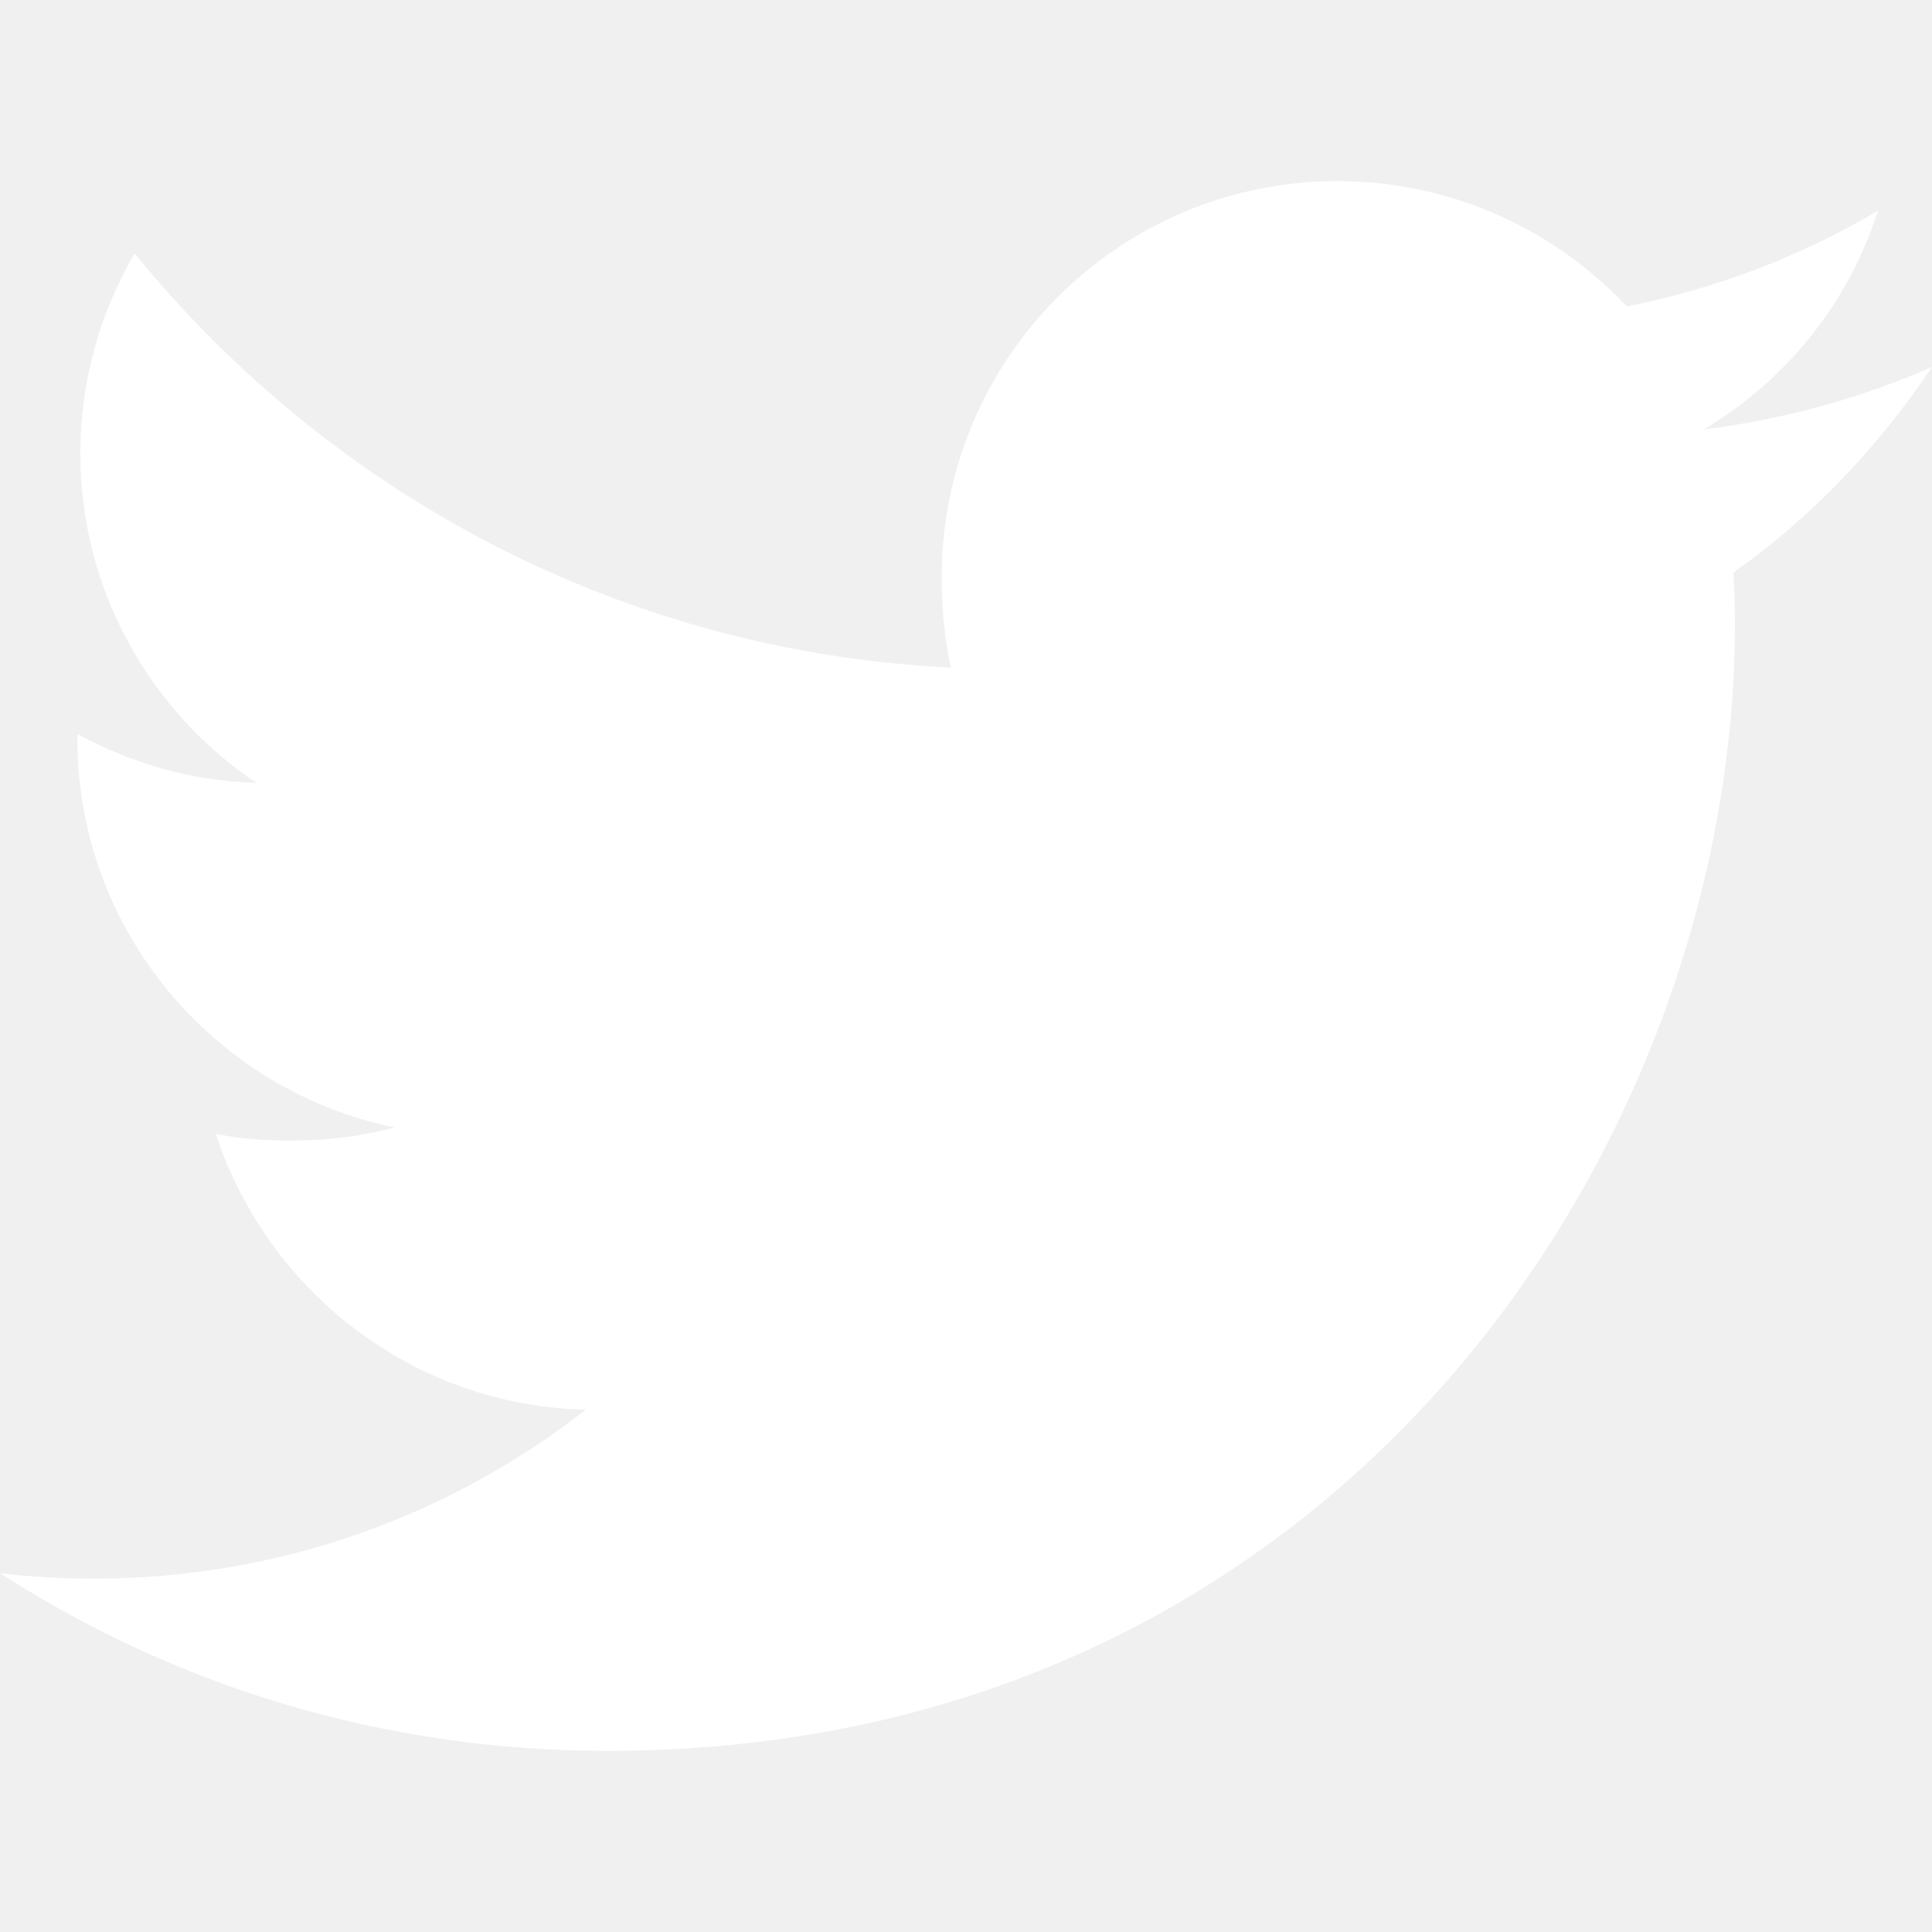
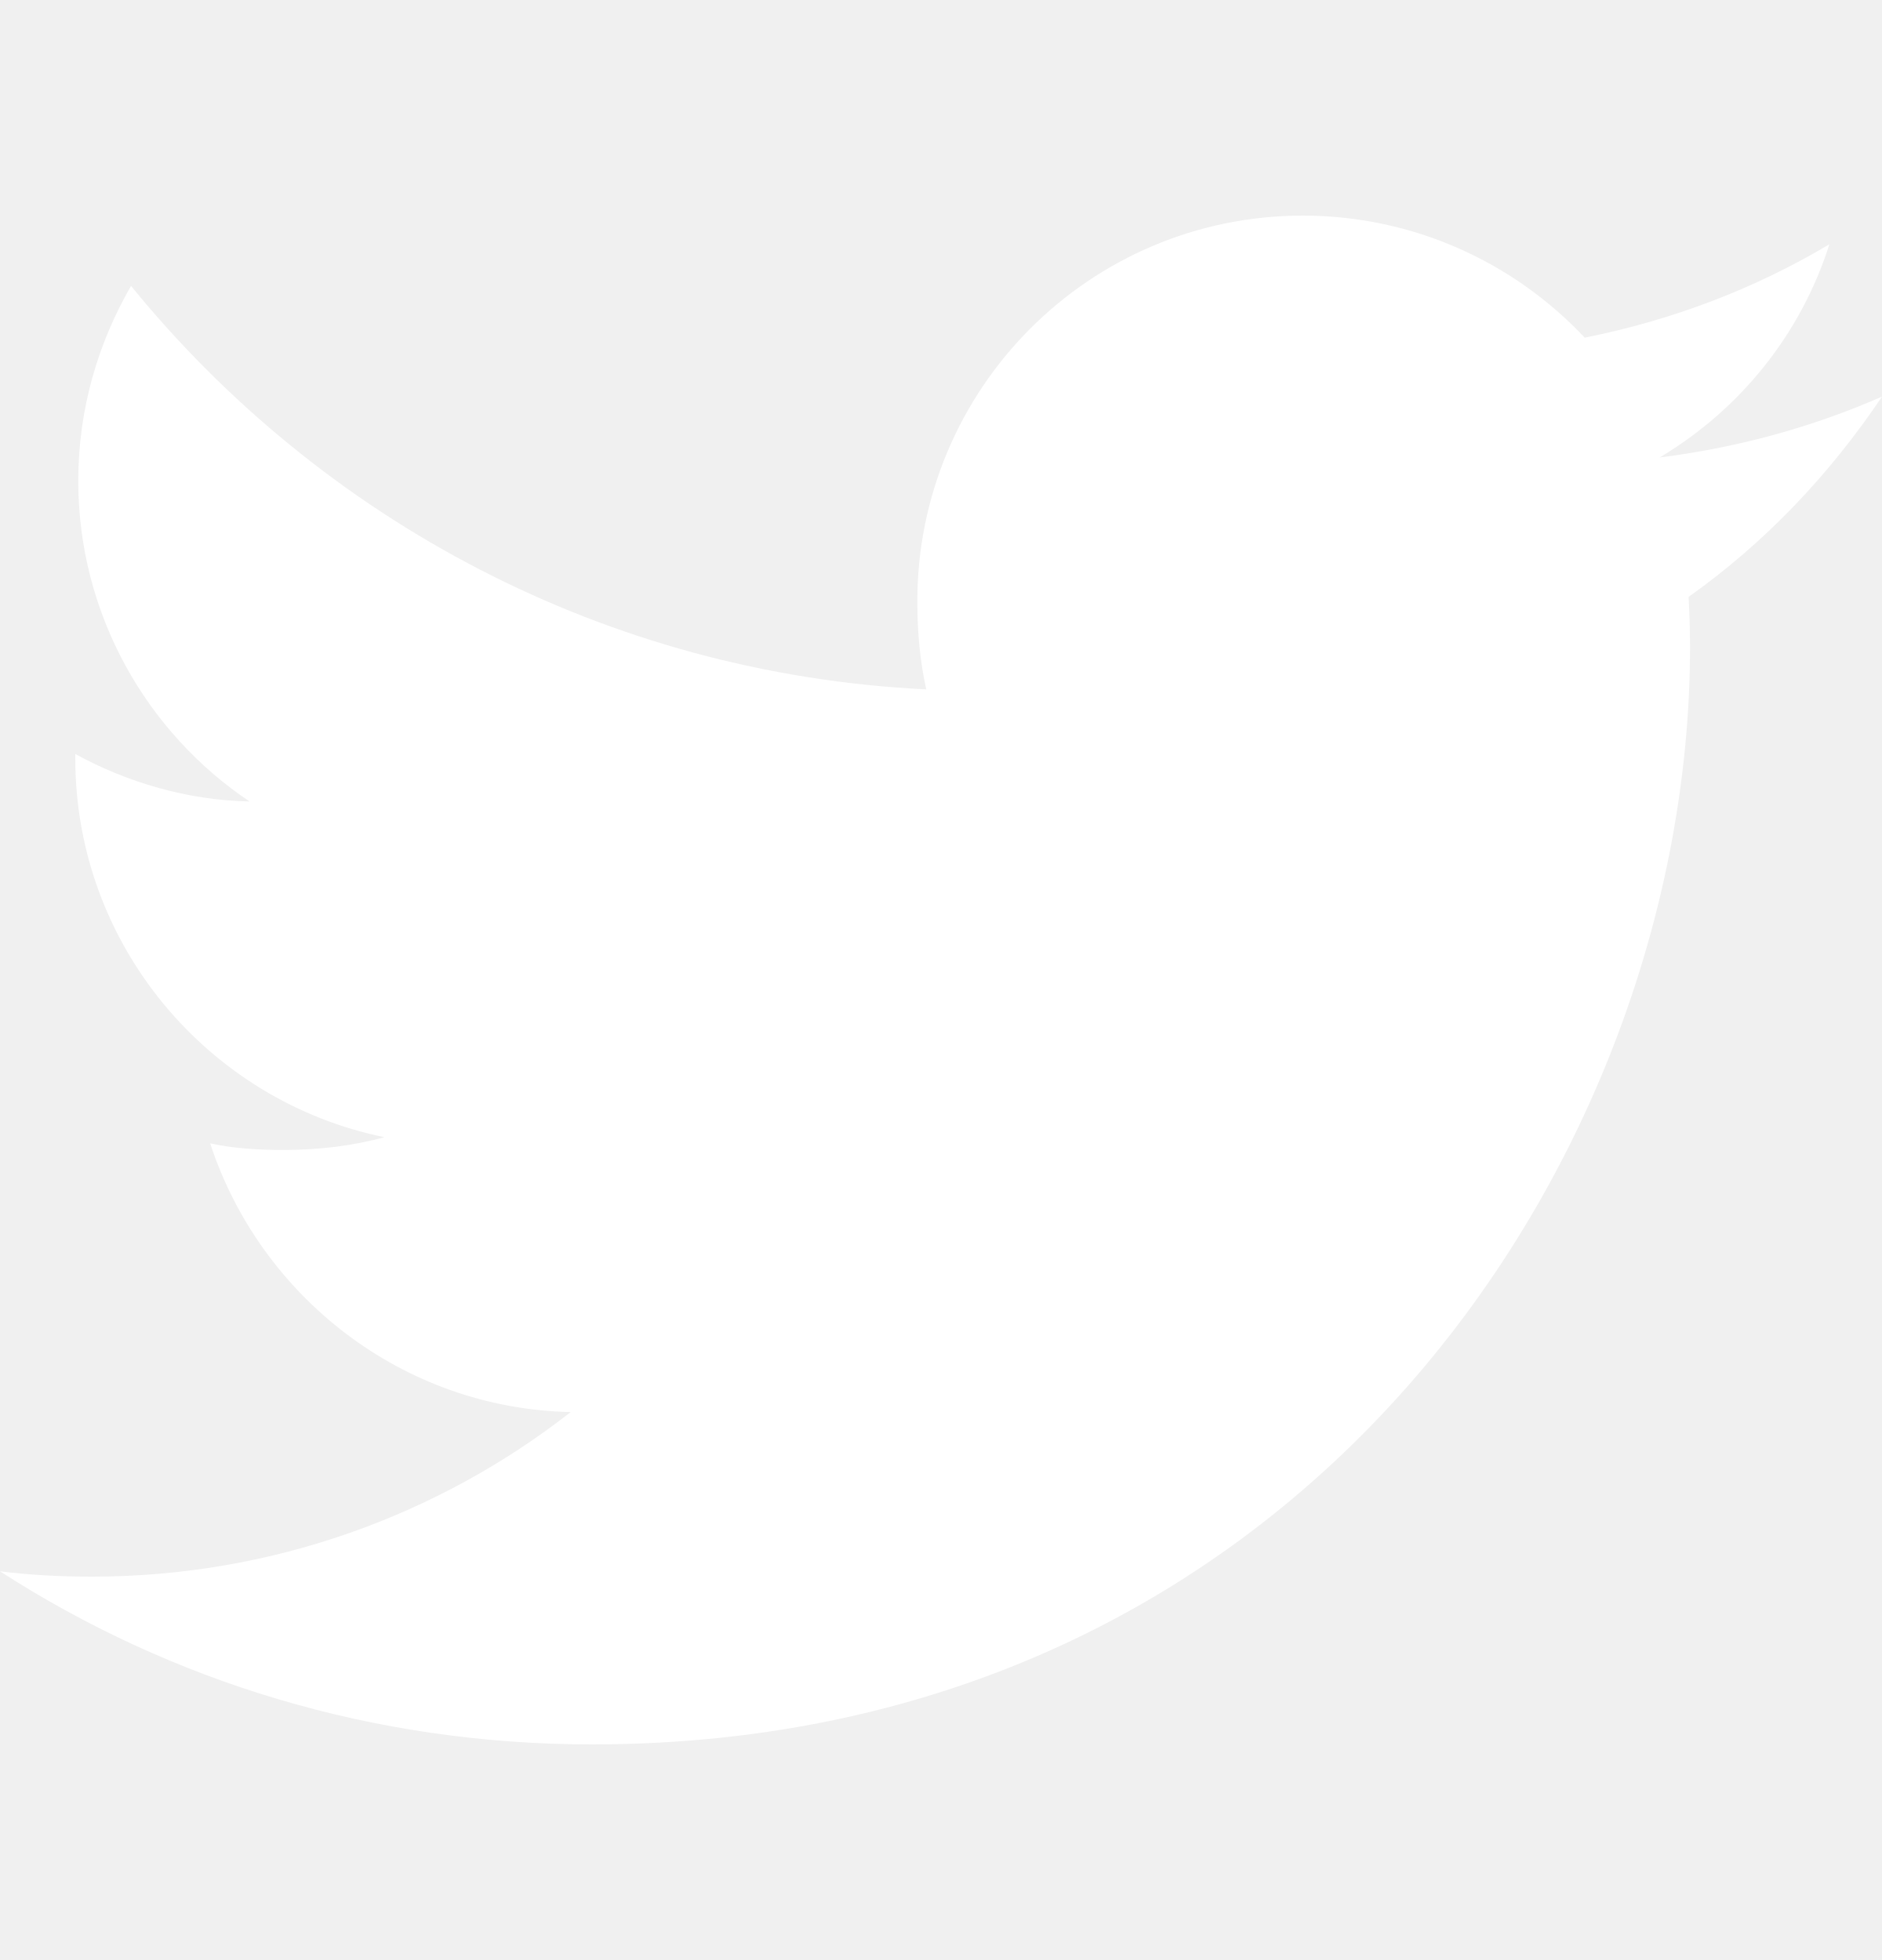
- <svg xmlns="http://www.w3.org/2000/svg" width="24" height="24" viewBox="0 0 24 24" fill="none">
-   <g clip-path="url(#clip0_67_1253)">
-     <path d="M24 4.559C23.108 4.95 22.157 5.21 21.165 5.335C22.185 4.726 22.963 3.769 23.329 2.616C22.378 3.183 21.328 3.583 20.209 3.807C19.306 2.845 18.02 2.25 16.616 2.25C13.892 2.25 11.698 4.461 11.698 7.171C11.698 7.561 11.732 7.936 11.812 8.293C7.722 8.094 4.103 6.133 1.671 3.147C1.246 3.884 0.998 4.726 0.998 5.634C0.998 7.338 1.875 8.848 3.183 9.723C2.393 9.708 1.617 9.479 0.96 9.117C0.96 9.132 0.96 9.152 0.96 9.171C0.96 11.562 2.666 13.548 4.902 14.005C4.502 14.115 4.065 14.168 3.612 14.168C3.297 14.168 2.979 14.149 2.68 14.084C3.318 16.032 5.127 17.465 7.278 17.511C5.604 18.82 3.478 19.61 1.177 19.61C0.774 19.61 0.387 19.591 0 19.542C2.179 20.948 4.763 21.75 7.548 21.75C16.602 21.75 21.552 14.25 21.552 7.749C21.552 7.532 21.544 7.322 21.534 7.113C22.511 6.42 23.331 5.554 24 4.559Z" fill="white" />
+ <svg xmlns="http://www.w3.org/2000/svg" width="24" height="25" viewBox="0 0 24 25" fill="none">
+   <g clip-path="url(#clip0_67_875)">
+     <path d="M24 5.059C23.108 5.45 22.157 5.71 21.165 5.835C22.185 5.226 22.963 4.269 23.329 3.116C22.378 3.683 21.328 4.083 20.209 4.307C19.306 3.345 18.02 2.75 16.616 2.75C13.892 2.75 11.698 4.961 11.698 7.671C11.698 8.062 11.732 8.437 11.812 8.793C7.722 8.594 4.103 6.633 1.671 3.647C1.246 4.383 0.998 5.226 0.998 6.134C0.998 7.838 1.875 9.348 3.183 10.223C2.393 10.208 1.617 9.979 0.96 9.617C0.96 9.632 0.96 9.652 0.96 9.671C0.96 12.062 2.666 14.048 4.902 14.505C4.502 14.615 4.065 14.668 3.612 14.668C3.297 14.668 2.979 14.649 2.68 14.584C3.318 16.532 5.127 17.965 7.278 18.011C5.604 19.32 3.478 20.11 1.177 20.11C0.774 20.11 0.387 20.091 0 20.042C2.179 21.448 4.763 22.25 7.548 22.25C16.602 22.25 21.552 14.75 21.552 8.249C21.552 8.031 21.544 7.822 21.534 7.613C22.511 6.92 23.331 6.054 24 5.059Z" fill="white" />
  </g>
  <defs>
-     <clipPath id="clip0_67_1253">
-       <rect width="24" height="24" fill="white" />
+     <clipPath id="clip0_67_875">
+       <rect width="24" height="24" fill="white" transform="translate(0 0.5)" />
    </clipPath>
  </defs>
</svg>
